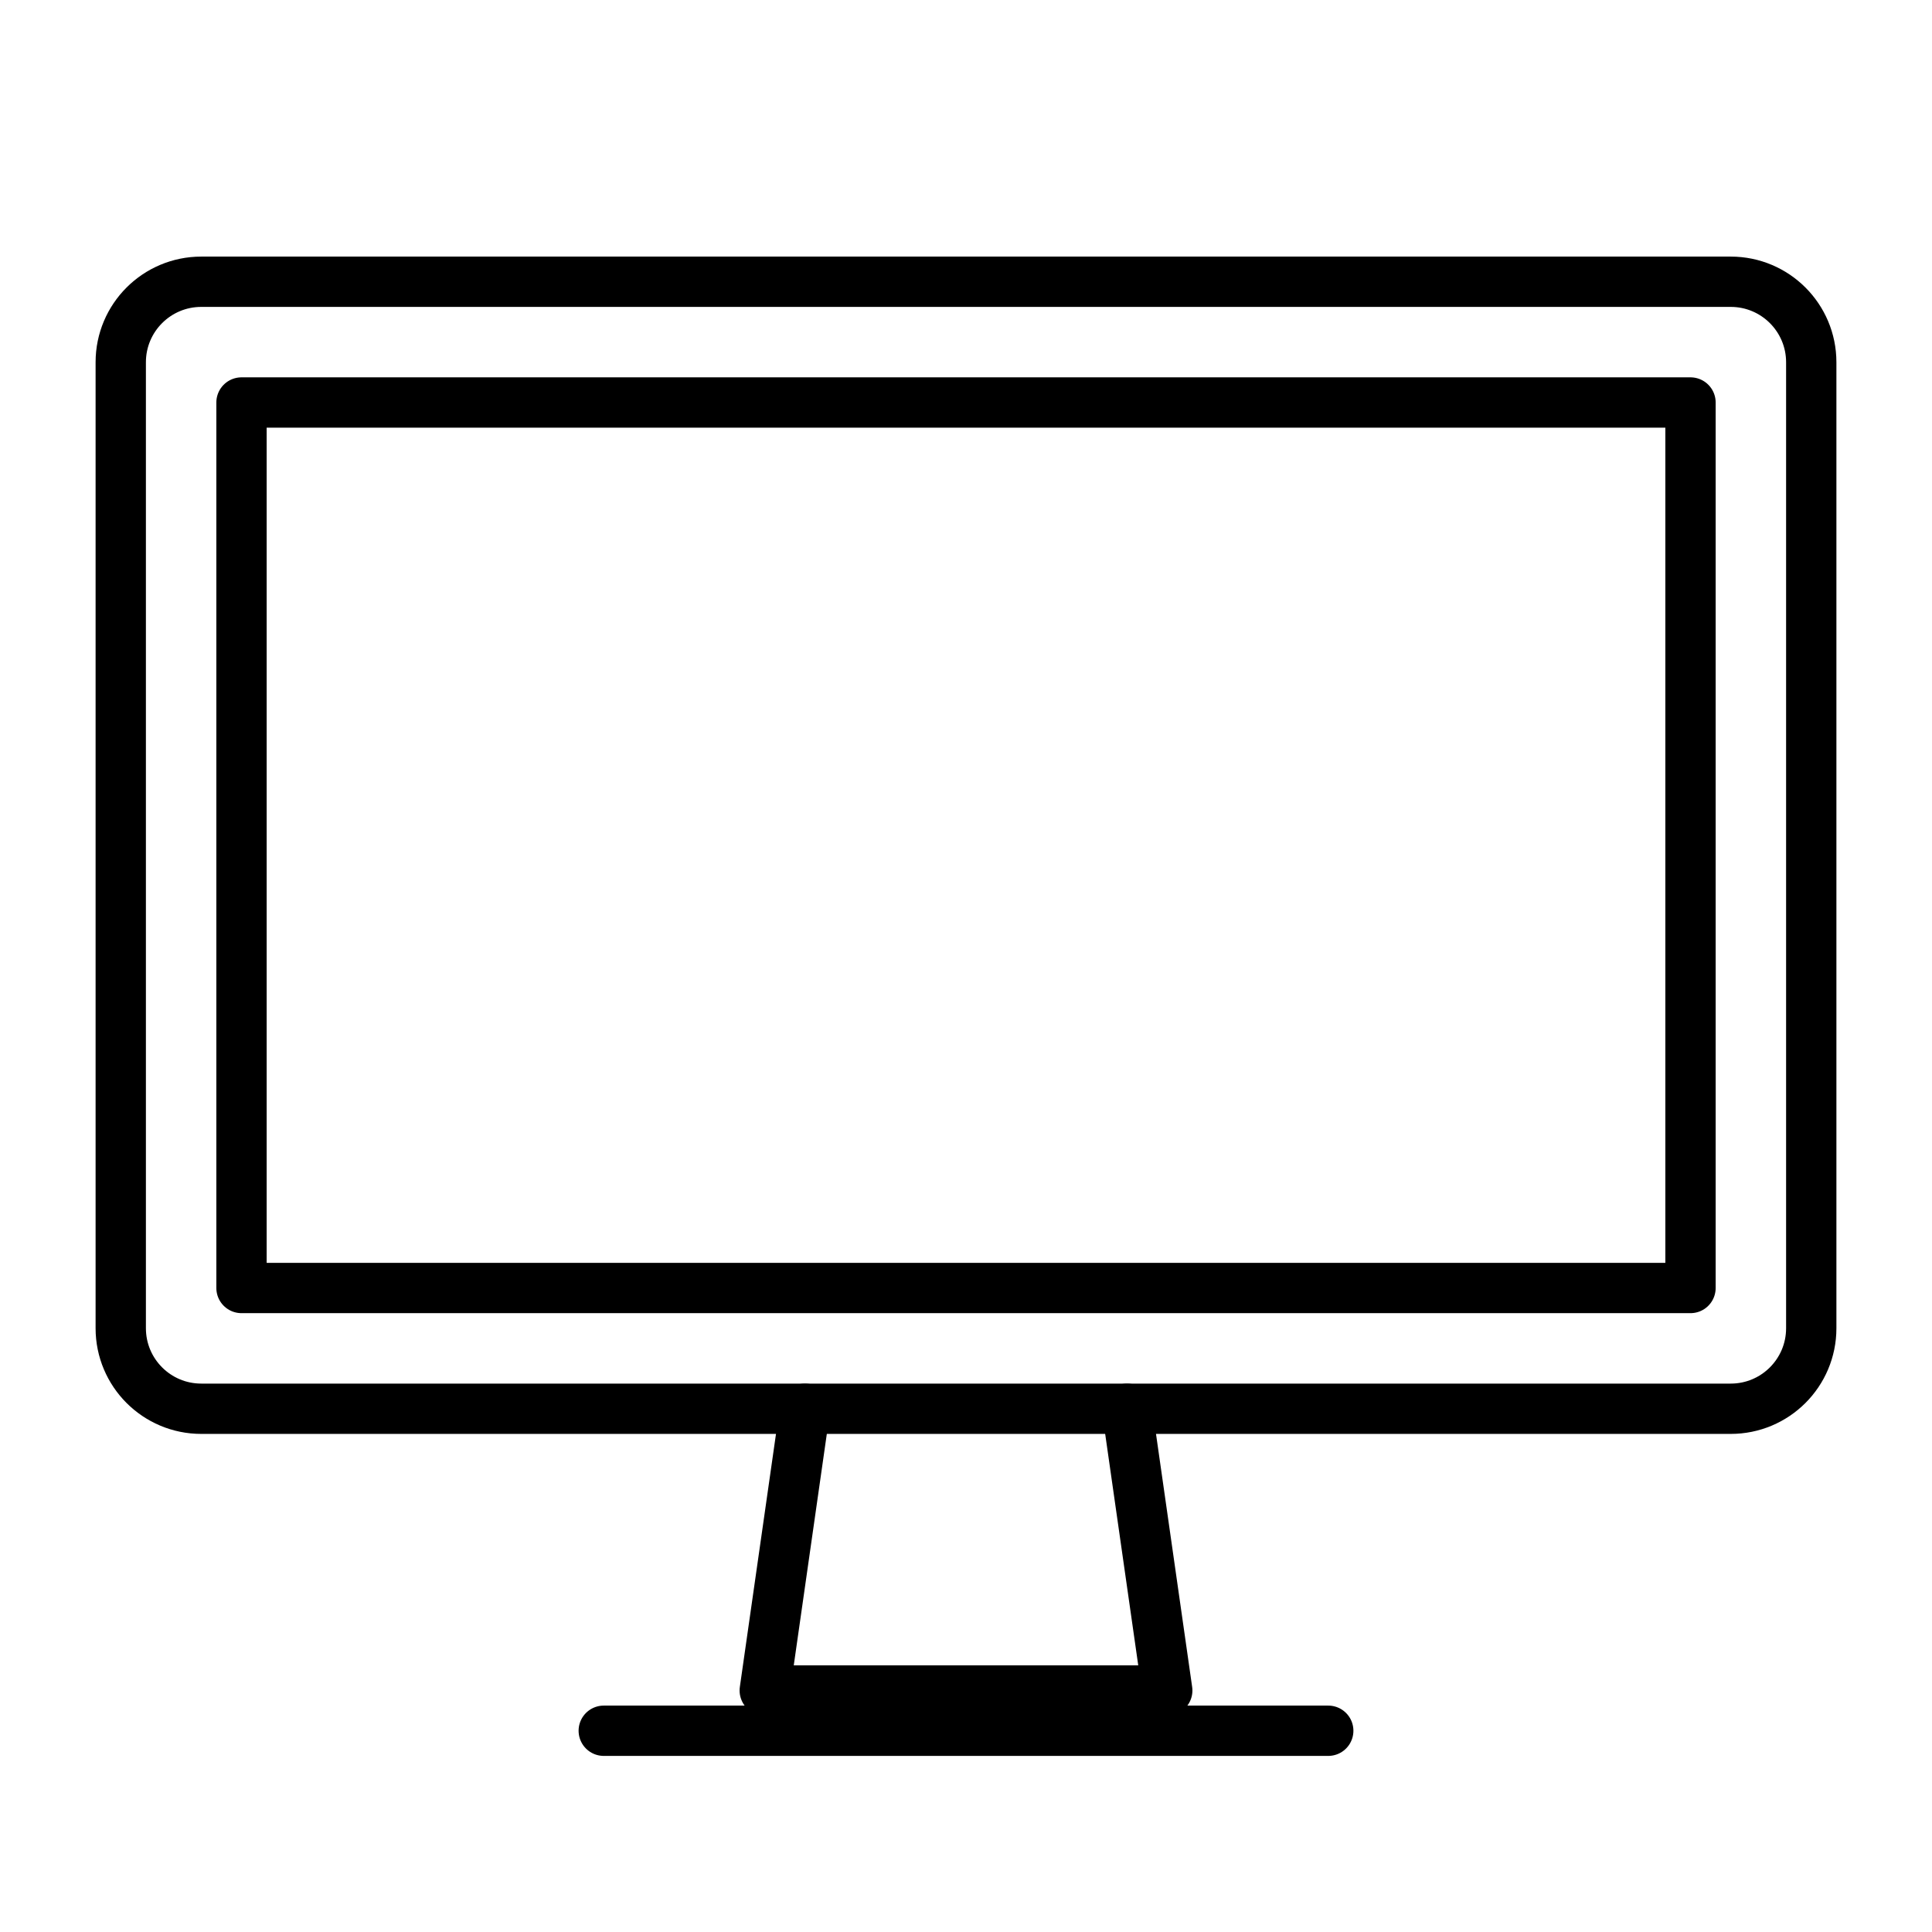
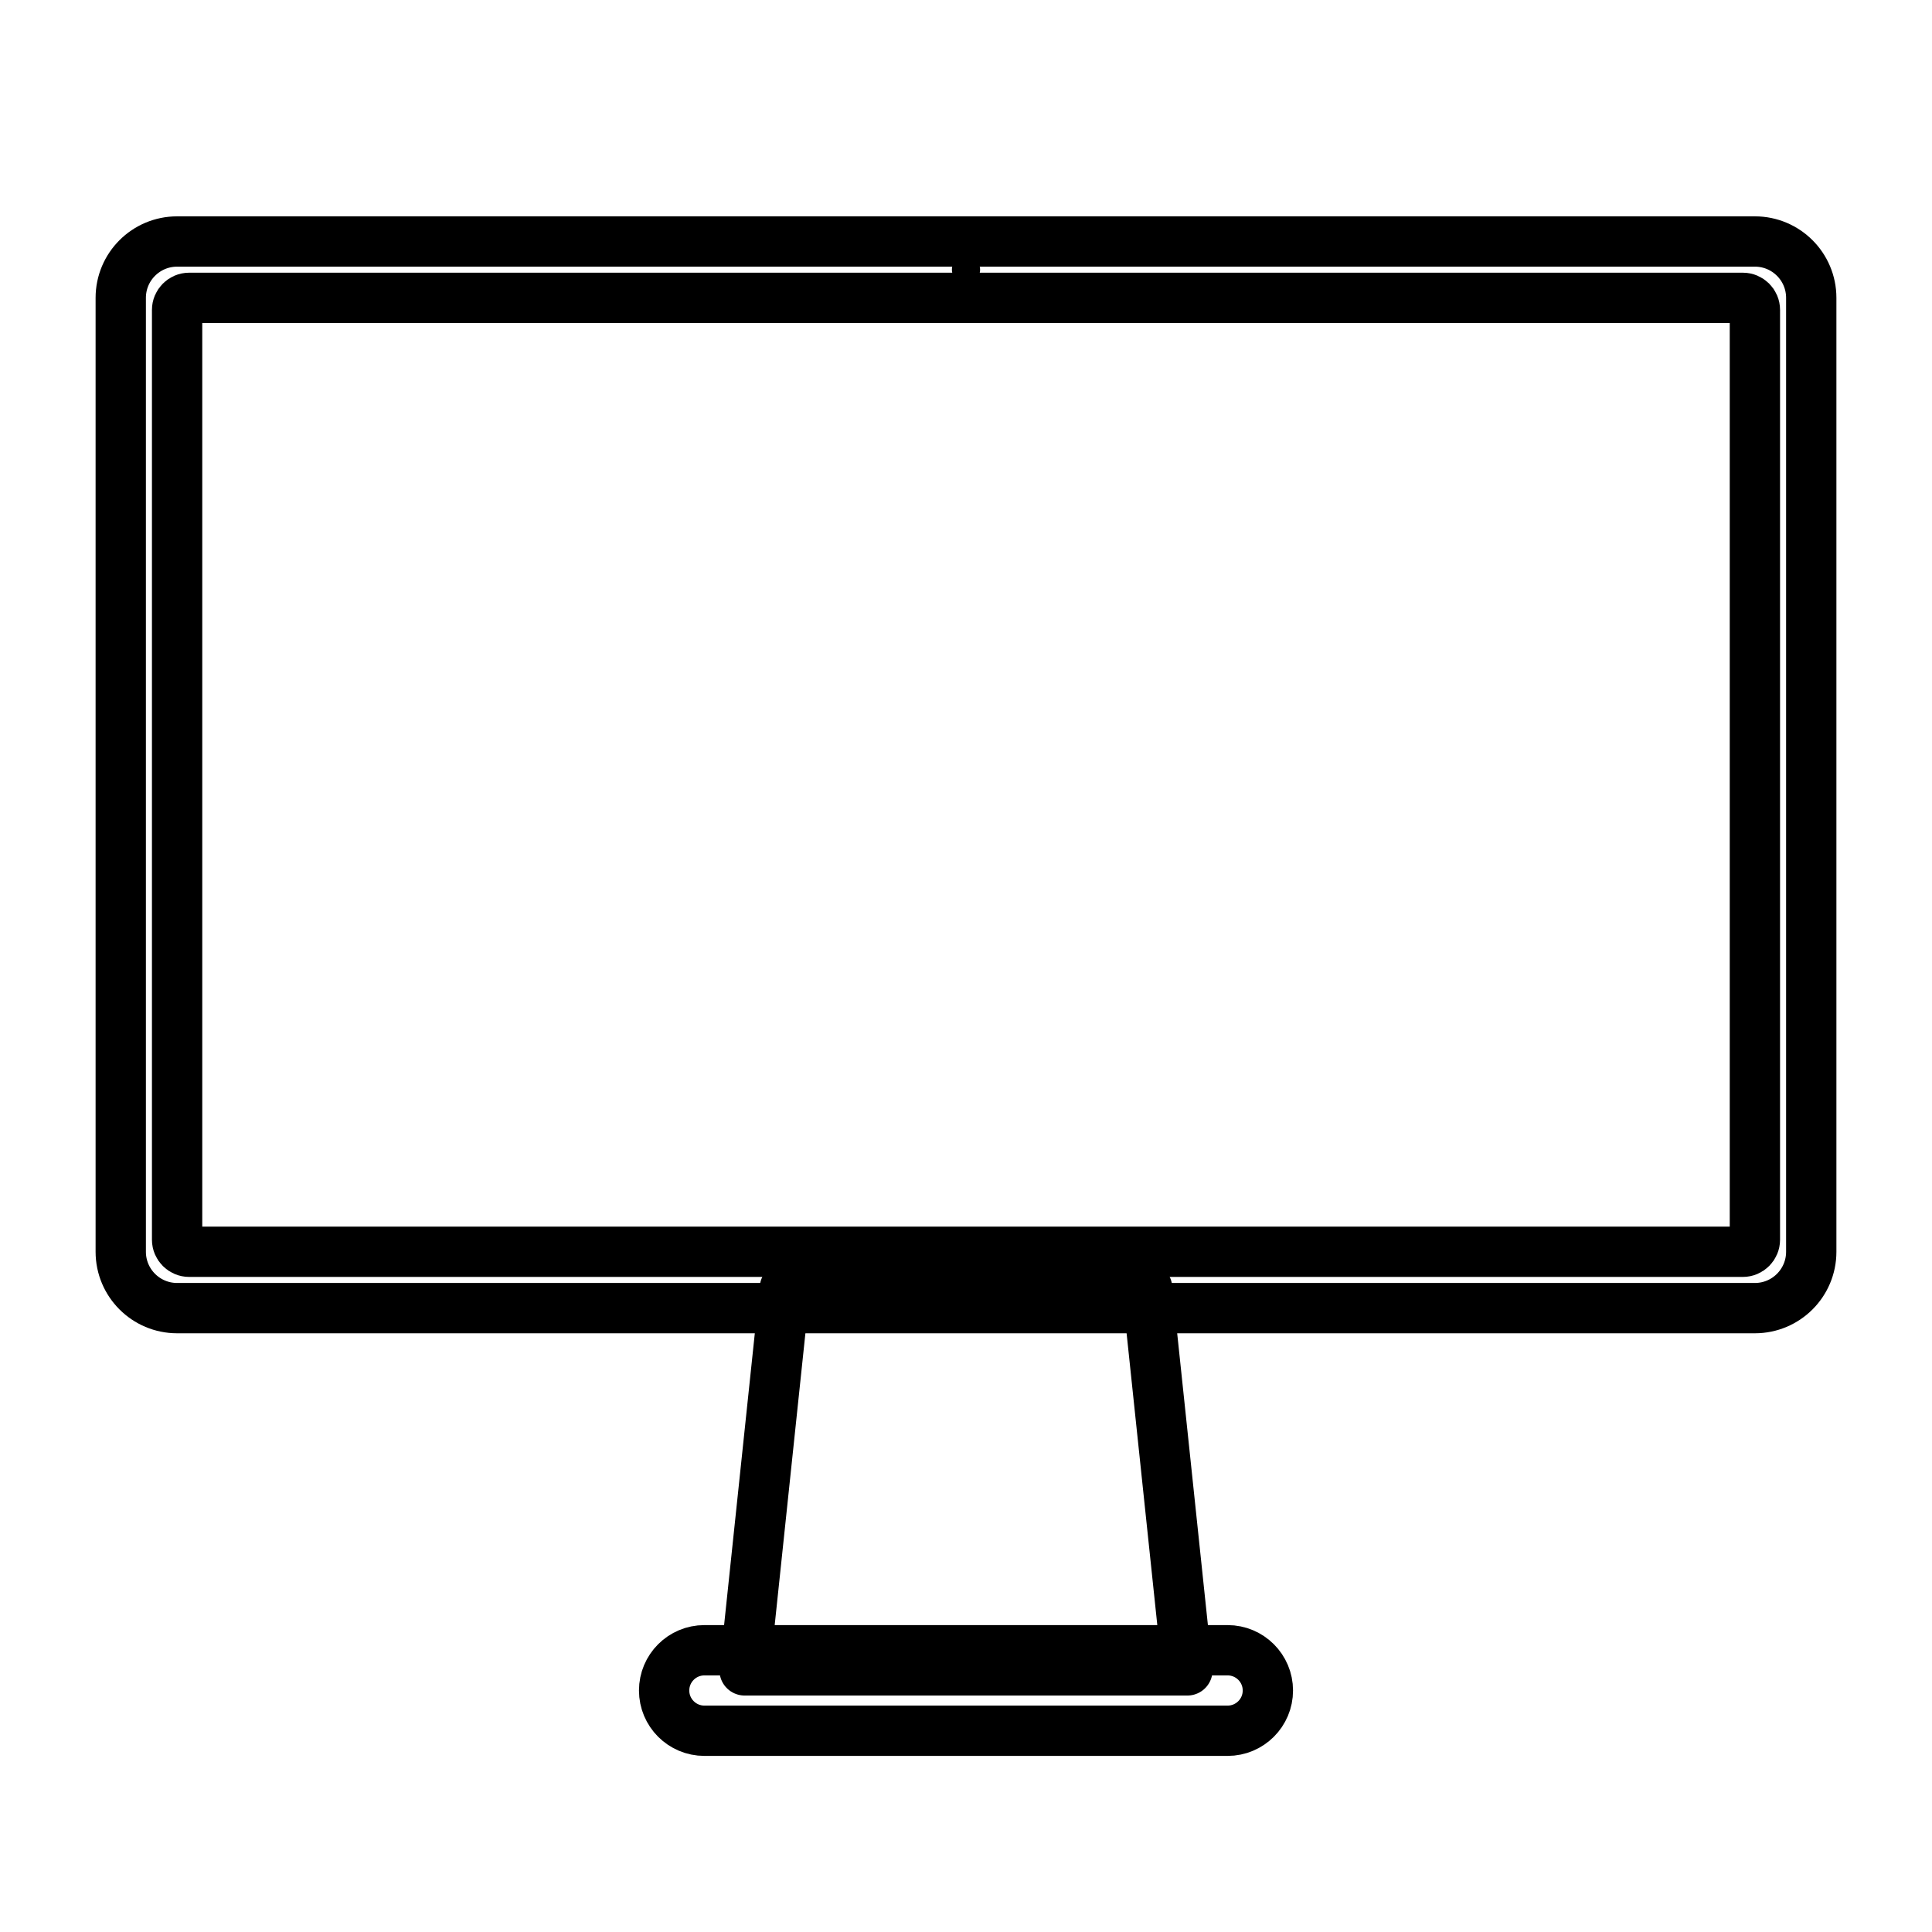
<svg xmlns="http://www.w3.org/2000/svg" class="own__drawing" width="48" height="48" viewBox="0 0 48 48" fill="none" stroke="currentColor" stroke-width="1.25" stroke-linecap="round" stroke-linejoin="round" aria-hidden="true">
-   <path d="M20 35l-1 7h10l-1-7M15 43h18" />
-   <rect class="s" x="3" y="7" width="42" height="28" rx="2" />
-   <rect class="f" x="6" y="10" width="36" height="22" />
+   <path class="f" d="M19.5 32h9l1 9.5h-11z" />
+   <rect class="f" x="16.5" y="41" width="15" height="2" rx="1" />
+   <rect class="s" x="3" y="6" width="42" height="26.5" rx="1.4" />
+   <rect class="f" x="4.4" y="7.4" width="39.2" height="23.7" rx=".3" />
+   <circle cx="24" cy="6.7" r=".35" fill="currentColor" stroke="none" />
</svg>
